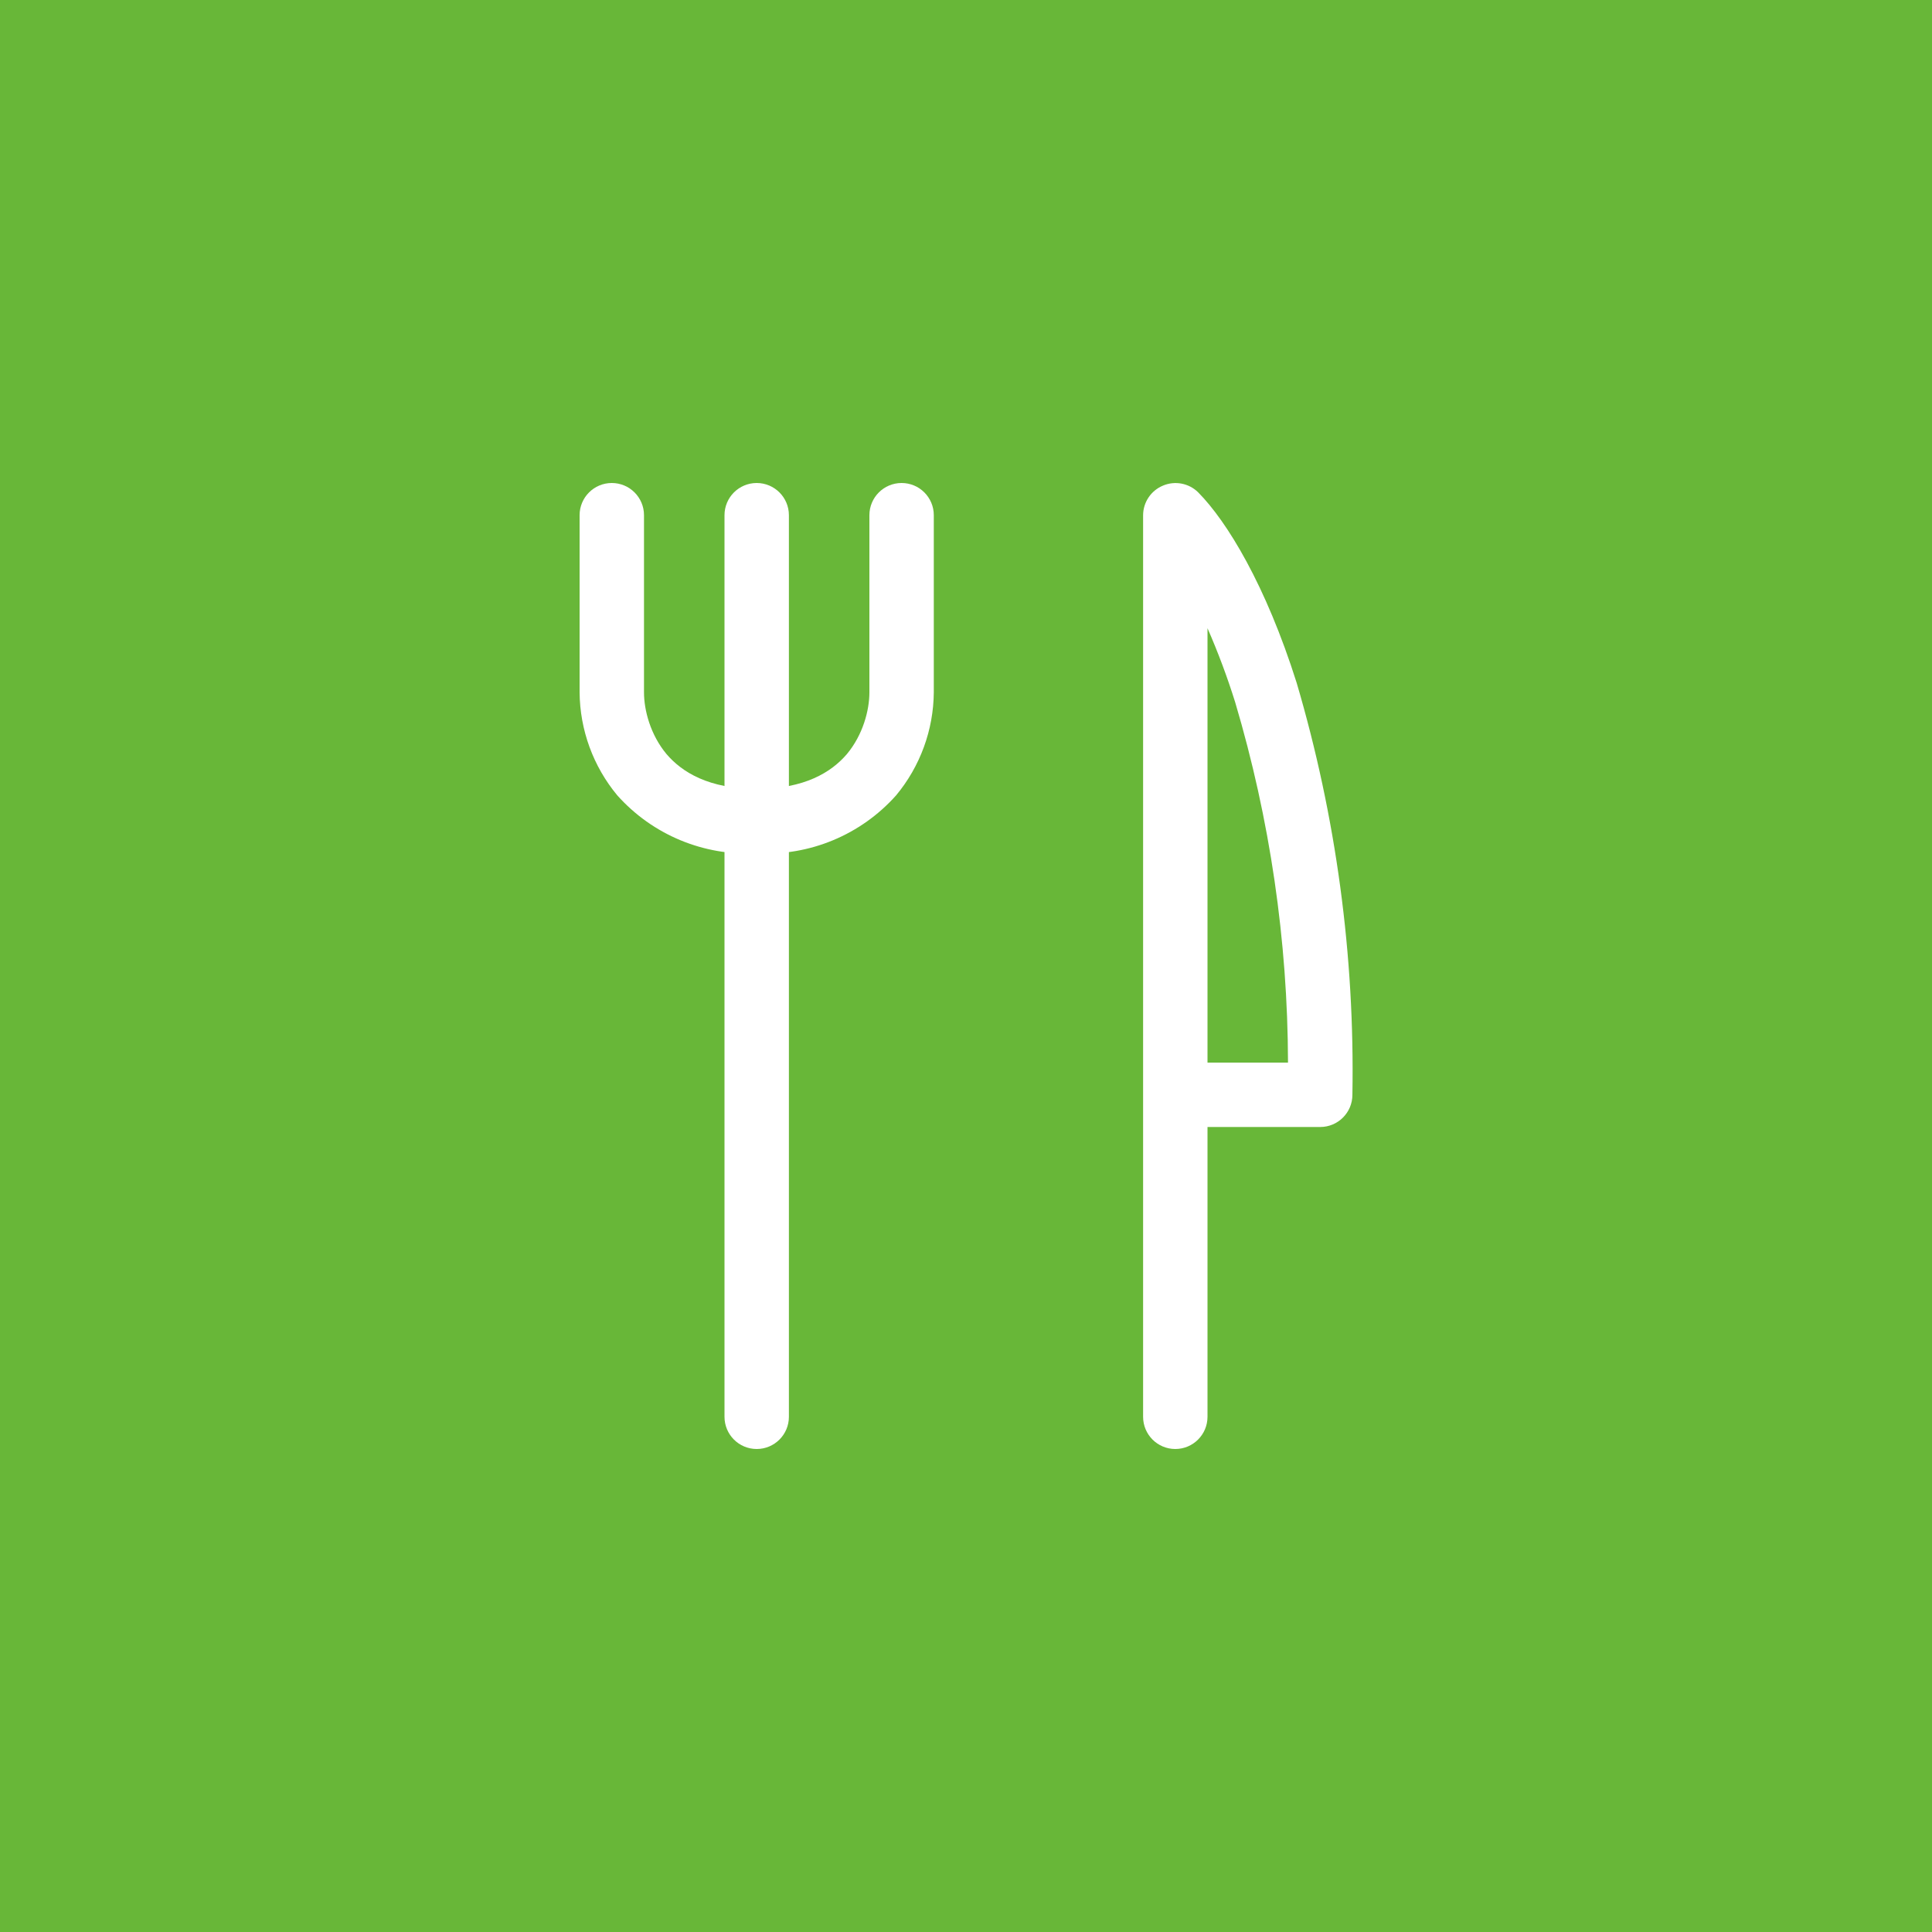
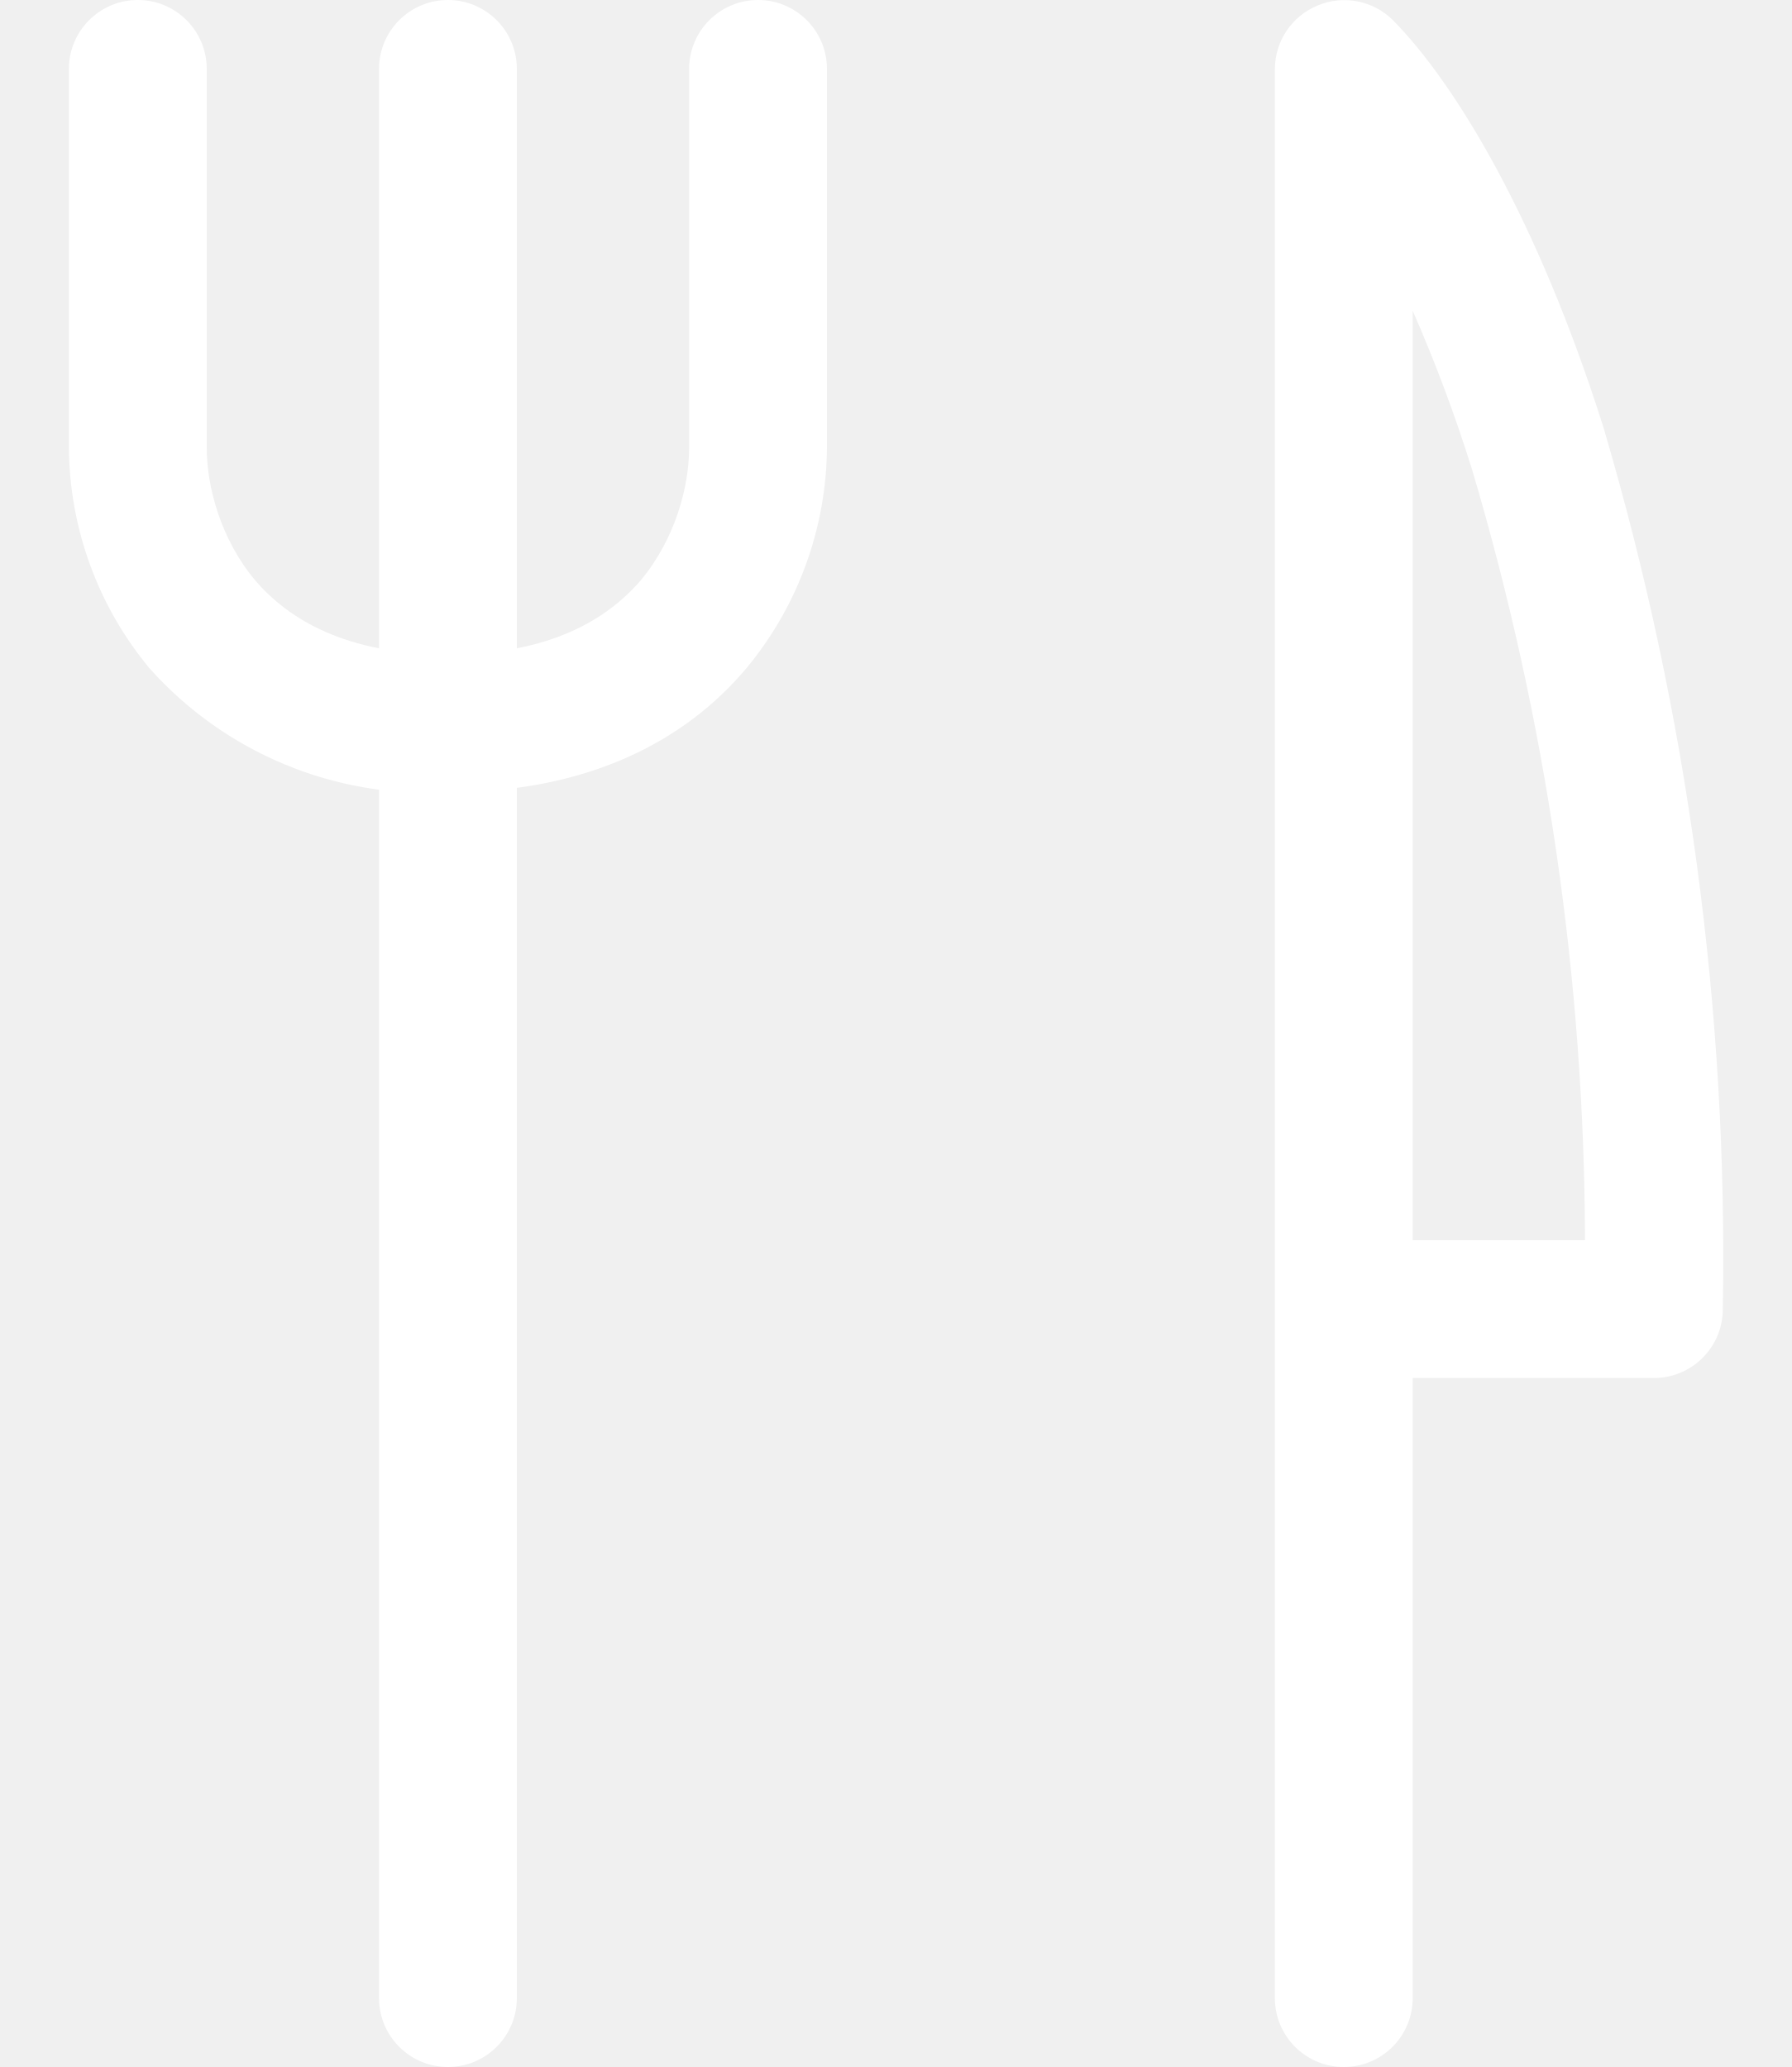
- <svg xmlns="http://www.w3.org/2000/svg" viewBox="0 0 60 60" fill="none">
-   <path fill="#68B738" d="M0 0h60v60h-60z" />
-   <path fill-rule="evenodd" clip-rule="evenodd" d="M36.12 15.08a1 1 0 0 1 1.09.21c.9.91 2.1 2.88 3.06 5.92a42.6 42.6 0 0 1 1.73 12.79 1 1 0 0 1-1 1h-3.5v9a1 1 0 1 1-2 0v-28a1 1 0 0 1 .62-.92Zm1.38 17.92h2.5a39.62 39.62 0 0 0-1.64-11.19 22.4 22.4 0 0 0-.86-2.3v13.49Zm-14-18a1 1 0 0 1 1 1v28a1 1 0 1 1-2 0v-28a1 1 0 0 1 1-1Z" fill="#fff" />
-   <path fill-rule="evenodd" clip-rule="evenodd" d="M19 15a1 1 0 0 1 1 1v5.5c0 .56.2 1.32.7 1.92.48.56 1.31 1.08 2.8 1.08a1 1 0 1 1 0 2 5.41 5.41 0 0 1-4.33-1.8 5.07 5.07 0 0 1-1.17-3.2v-5.5a1 1 0 0 1 1-1Z" fill="#fff" />
-   <path fill-rule="evenodd" clip-rule="evenodd" d="M28 15a1 1 0 0 0-1 1v5.5c0 .56-.2 1.32-.7 1.92-.48.56-1.31 1.08-2.8 1.08a1 1 0 0 0 0 2 5.4 5.4 0 0 0 4.33-1.8 5.07 5.07 0 0 0 1.17-3.2v-5.5a1 1 0 0 0-1-1Z" fill="#fff" />
+ <svg xmlns="http://www.w3.org/2000/svg" width="26" height="30" fill="none">
+   <path fill-rule="evenodd" clip-rule="evenodd" d="M19.12.08a1 1 0 0 1 1.09.21c.9.91 2.1 2.88 3.06 5.92A42.6 42.6 0 0 1 25 19a1 1 0 0 1-1 1h-3.5v9a1 1 0 1 1-2 0V1a1 1 0 0 1 .62-.92ZM20.5 18H23a39.62 39.62 0 0 0-1.64-11.19 22.4 22.4 0 0 0-.86-2.3V18ZM6.5 0a1 1 0 0 1 1 1v28a1 1 0 1 1-2 0V1a1 1 0 0 1 1-1Z" fill="#fff" />
+   <path fill-rule="evenodd" clip-rule="evenodd" d="M2 0a1 1 0 0 1 1 1v5.5c0 .56.2 1.32.7 1.92.48.56 1.31 1.08 2.8 1.08a1 1 0 1 1 0 2 5.41 5.41 0 0 1-4.33-1.8A5.07 5.07 0 0 1 1 6.5V1a1 1 0 0 1 1-1Z" fill="#fff" />
+   <path fill-rule="evenodd" clip-rule="evenodd" d="M11 0a1 1 0 0 0-1 1v5.5c0 .56-.2 1.32-.7 1.92-.48.56-1.31 1.08-2.8 1.08a1 1 0 0 0 0 2c2.01 0 3.43-.73 4.33-1.8A5.07 5.07 0 0 0 12 6.5V1a1 1 0 0 0-1-1Z" fill="#fff" />
</svg>
